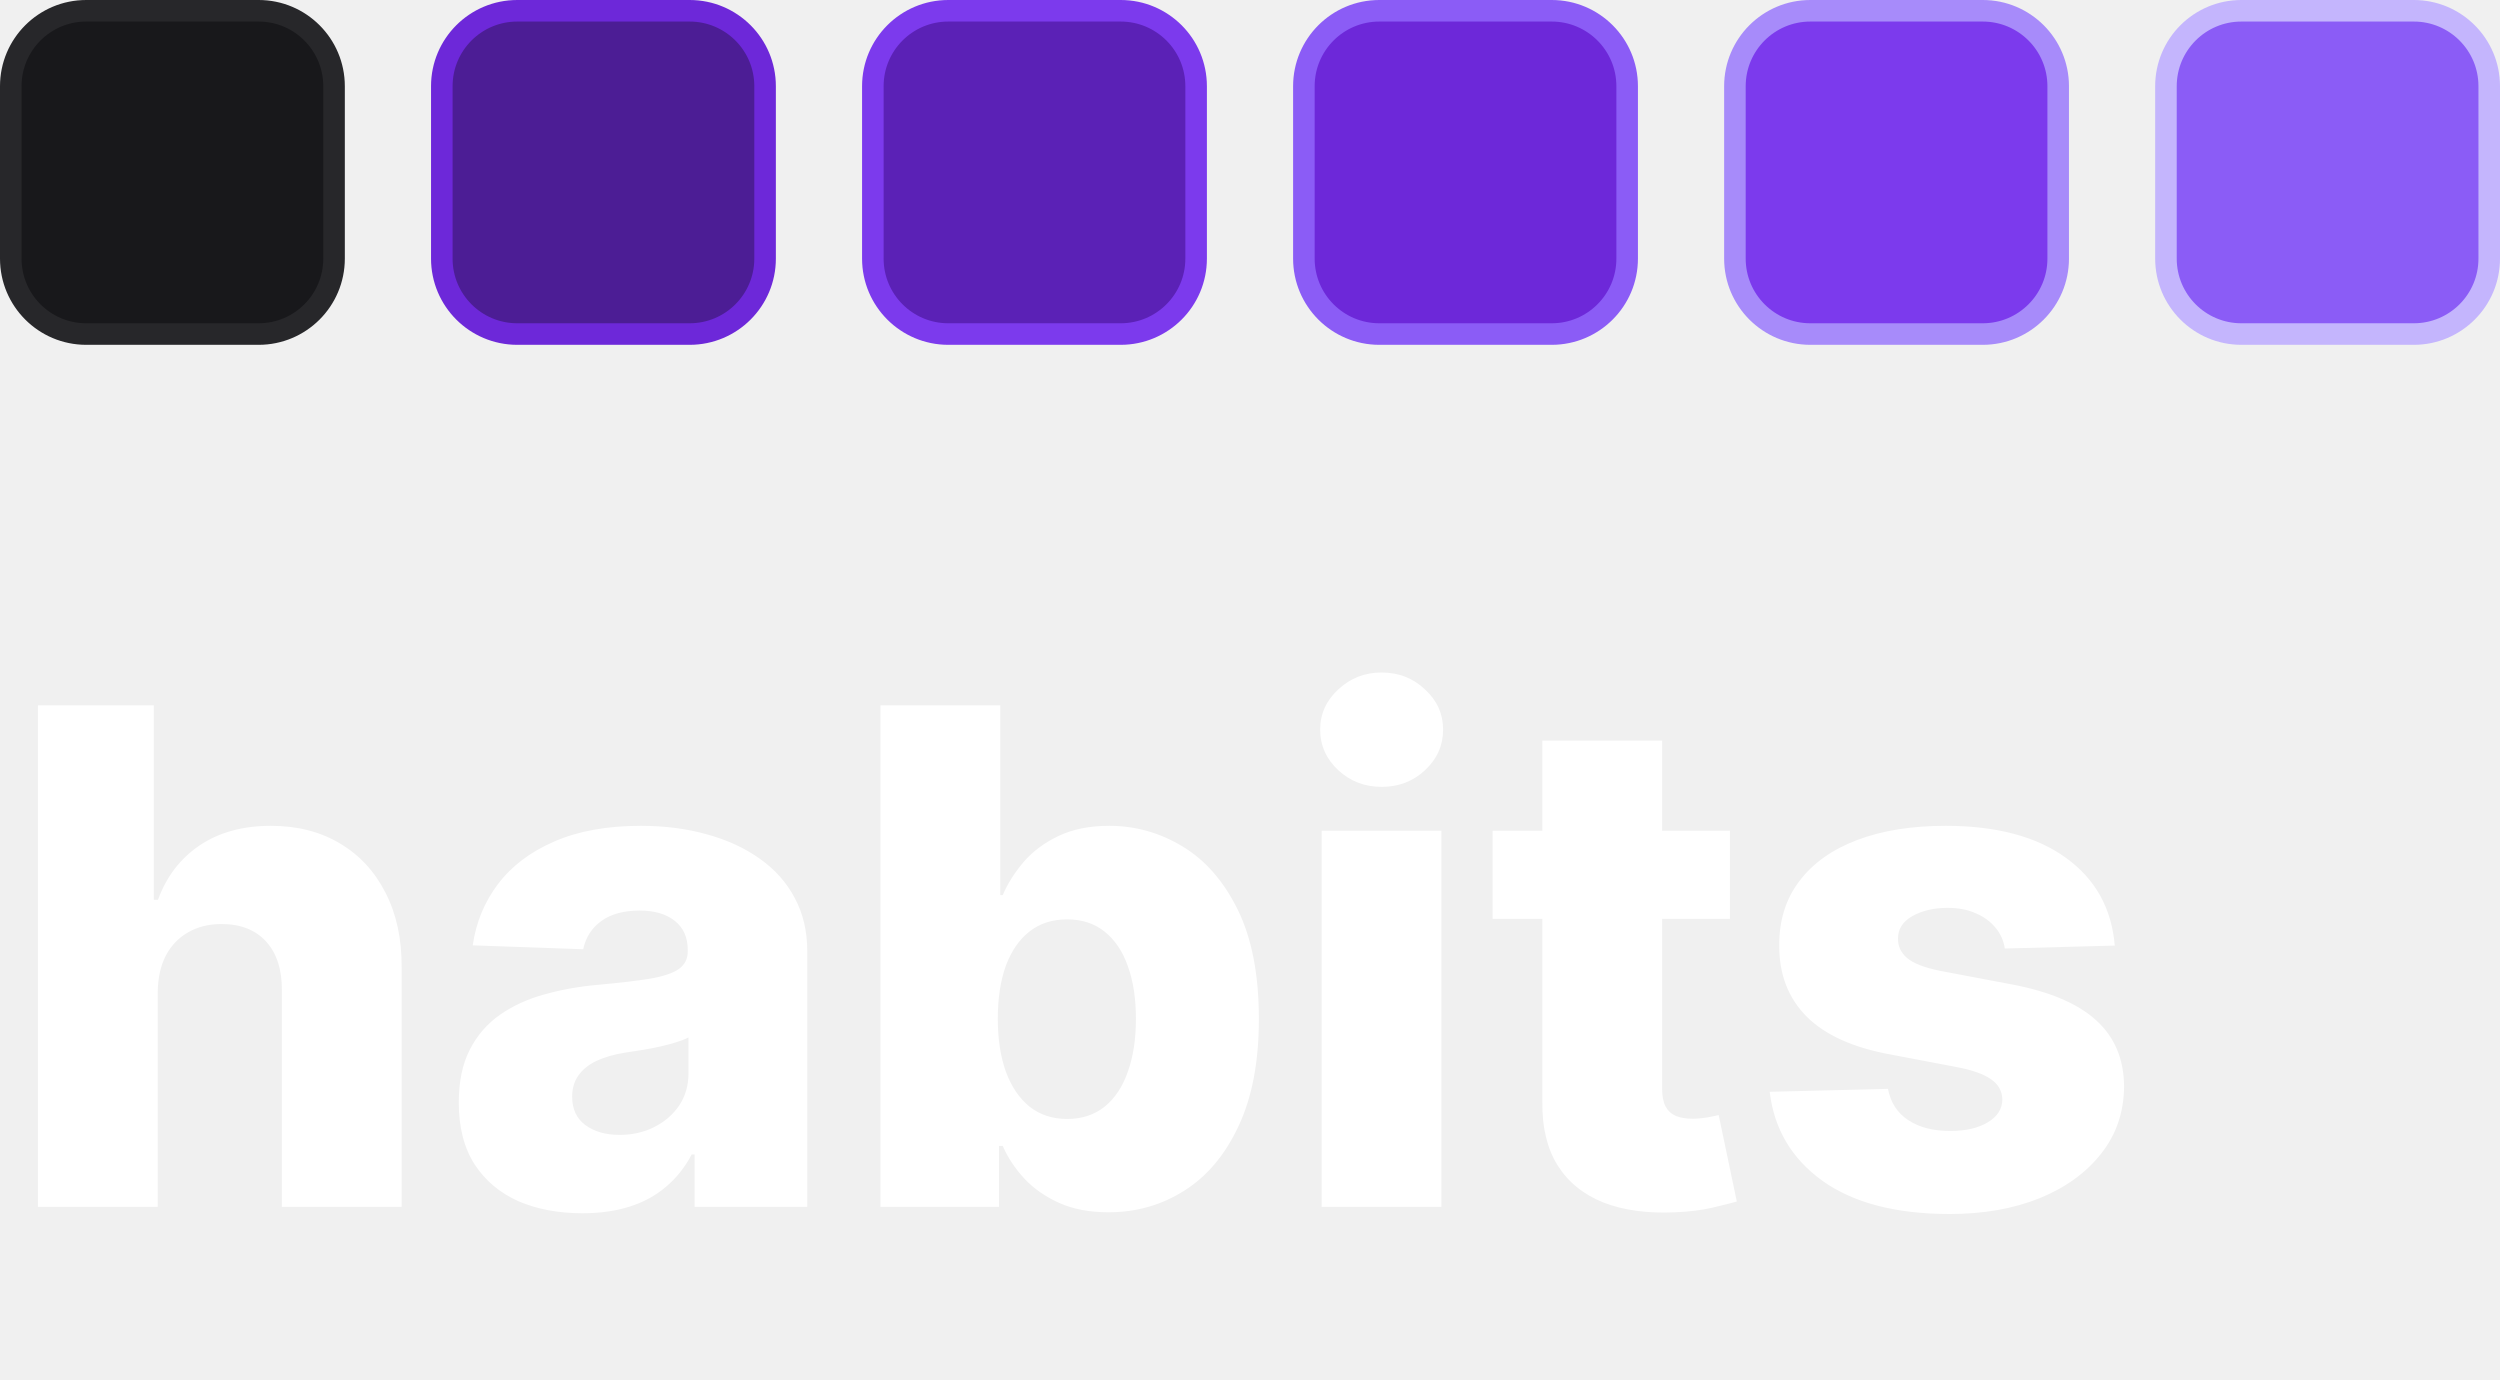
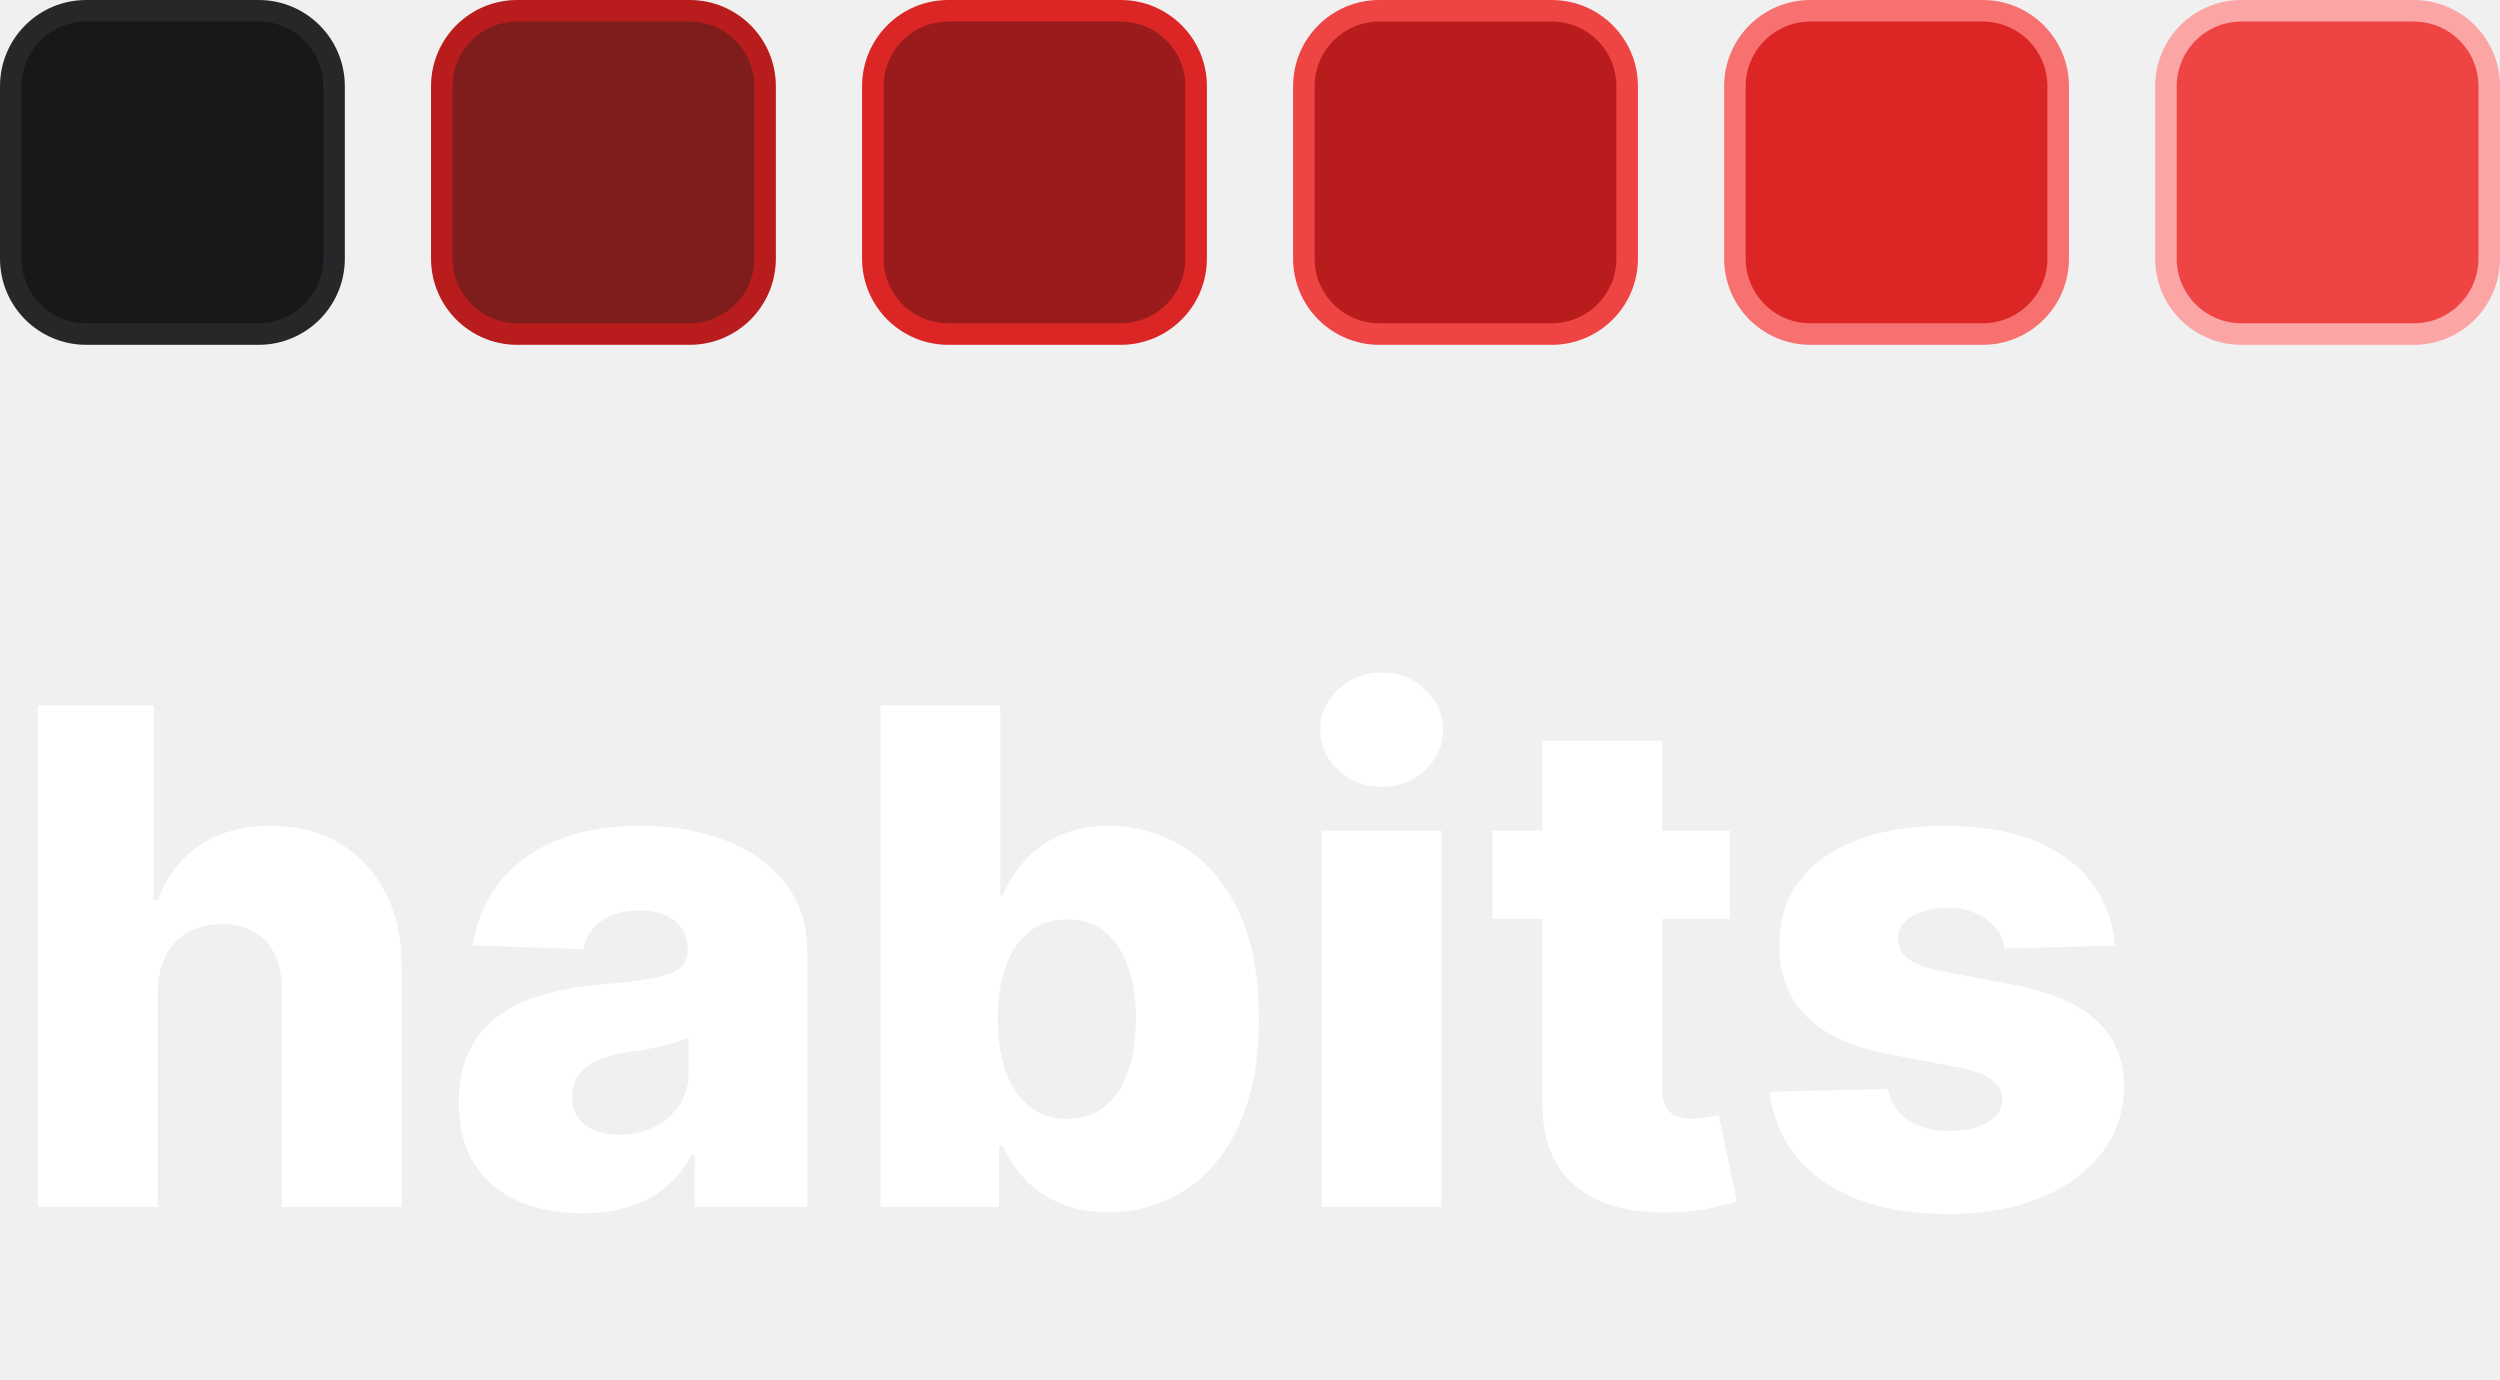
<svg xmlns="http://www.w3.org/2000/svg" width="116" height="64" viewBox="0 0 116 64" fill="none">
  <path d="M7.318 46.045V56H1.761V32.727H7.136V41.75H7.33C7.723 40.674 8.367 39.833 9.261 39.227C10.163 38.621 11.265 38.318 12.568 38.318C13.796 38.318 14.864 38.591 15.773 39.136C16.682 39.674 17.386 40.436 17.886 41.42C18.394 42.405 18.644 43.557 18.636 44.875V56H13.079V45.966C13.087 44.996 12.845 44.239 12.352 43.693C11.86 43.148 11.167 42.875 10.273 42.875C9.689 42.875 9.174 43.004 8.727 43.261C8.288 43.511 7.943 43.871 7.693 44.341C7.451 44.811 7.326 45.379 7.318 46.045ZM27.026 56.295C25.912 56.295 24.923 56.11 24.06 55.739C23.204 55.36 22.526 54.792 22.026 54.034C21.533 53.269 21.287 52.311 21.287 51.159C21.287 50.189 21.457 49.371 21.798 48.705C22.139 48.038 22.609 47.496 23.207 47.08C23.806 46.663 24.495 46.349 25.276 46.136C26.056 45.917 26.889 45.769 27.776 45.693C28.768 45.602 29.567 45.508 30.173 45.409C30.779 45.303 31.219 45.155 31.491 44.966C31.772 44.769 31.912 44.492 31.912 44.136V44.08C31.912 43.496 31.711 43.045 31.31 42.727C30.908 42.409 30.366 42.25 29.685 42.25C28.95 42.25 28.359 42.409 27.912 42.727C27.465 43.045 27.181 43.485 27.06 44.045L21.935 43.864C22.086 42.803 22.476 41.856 23.105 41.023C23.741 40.182 24.613 39.523 25.719 39.045C26.832 38.561 28.169 38.318 29.73 38.318C30.844 38.318 31.87 38.451 32.81 38.716C33.749 38.974 34.567 39.352 35.264 39.852C35.961 40.345 36.499 40.951 36.878 41.67C37.264 42.39 37.457 43.212 37.457 44.136V56H32.23V53.568H32.094C31.783 54.159 31.385 54.659 30.901 55.068C30.423 55.477 29.859 55.784 29.207 55.989C28.563 56.193 27.836 56.295 27.026 56.295ZM28.741 52.659C29.34 52.659 29.878 52.538 30.355 52.295C30.84 52.053 31.226 51.72 31.514 51.295C31.802 50.864 31.946 50.364 31.946 49.795V48.136C31.787 48.22 31.594 48.295 31.366 48.364C31.147 48.432 30.904 48.496 30.639 48.557C30.374 48.617 30.101 48.67 29.821 48.716C29.541 48.761 29.272 48.803 29.014 48.841C28.491 48.924 28.044 49.053 27.673 49.227C27.31 49.401 27.029 49.629 26.832 49.909C26.643 50.182 26.548 50.508 26.548 50.886C26.548 51.462 26.753 51.901 27.162 52.205C27.579 52.508 28.105 52.659 28.741 52.659ZM40.855 56V32.727H46.412V41.534H46.526C46.753 41.004 47.075 40.492 47.492 40C47.916 39.508 48.454 39.106 49.105 38.795C49.764 38.477 50.552 38.318 51.469 38.318C52.681 38.318 53.813 38.636 54.867 39.273C55.927 39.909 56.783 40.89 57.435 42.216C58.086 43.542 58.412 45.231 58.412 47.284C58.412 49.261 58.097 50.917 57.469 52.25C56.847 53.583 56.007 54.583 54.946 55.25C53.893 55.917 52.722 56.25 51.435 56.25C50.556 56.25 49.794 56.106 49.151 55.818C48.507 55.53 47.965 55.151 47.526 54.682C47.094 54.212 46.76 53.708 46.526 53.17H46.355V56H40.855ZM46.298 47.273C46.298 48.212 46.423 49.03 46.673 49.727C46.931 50.424 47.298 50.966 47.776 51.352C48.26 51.731 48.84 51.92 49.514 51.92C50.196 51.92 50.776 51.731 51.253 51.352C51.73 50.966 52.09 50.424 52.332 49.727C52.582 49.03 52.707 48.212 52.707 47.273C52.707 46.333 52.582 45.519 52.332 44.83C52.09 44.14 51.73 43.606 51.253 43.227C50.783 42.849 50.204 42.659 49.514 42.659C48.832 42.659 48.253 42.845 47.776 43.216C47.298 43.587 46.931 44.117 46.673 44.807C46.423 45.496 46.298 46.318 46.298 47.273ZM61.324 56V38.545H66.881V56H61.324ZM64.108 36.511C63.328 36.511 62.657 36.254 62.097 35.739C61.536 35.216 61.256 34.587 61.256 33.852C61.256 33.125 61.536 32.504 62.097 31.989C62.657 31.466 63.328 31.204 64.108 31.204C64.896 31.204 65.566 31.466 66.119 31.989C66.68 32.504 66.96 33.125 66.96 33.852C66.96 34.587 66.68 35.216 66.119 35.739C65.566 36.254 64.896 36.511 64.108 36.511ZM80.27 38.545V42.636H69.258V38.545H80.27ZM71.565 34.364H77.122V50.511C77.122 50.852 77.175 51.129 77.281 51.341C77.395 51.545 77.558 51.693 77.77 51.784C77.982 51.867 78.236 51.909 78.531 51.909C78.743 51.909 78.967 51.89 79.202 51.852C79.444 51.807 79.626 51.769 79.747 51.739L80.588 55.75C80.323 55.826 79.948 55.92 79.463 56.034C78.986 56.148 78.414 56.22 77.747 56.25C76.444 56.311 75.327 56.159 74.395 55.795C73.471 55.424 72.762 54.849 72.27 54.068C71.785 53.288 71.55 52.307 71.565 51.125V34.364ZM98.125 43.875L93.023 44.011C92.97 43.648 92.826 43.326 92.591 43.045C92.356 42.758 92.049 42.534 91.671 42.375C91.299 42.208 90.867 42.125 90.375 42.125C89.731 42.125 89.182 42.254 88.727 42.511C88.28 42.769 88.061 43.117 88.068 43.557C88.061 43.898 88.197 44.193 88.477 44.443C88.765 44.693 89.276 44.894 90.011 45.045L93.375 45.682C95.117 46.015 96.413 46.568 97.261 47.341C98.117 48.114 98.549 49.136 98.557 50.409C98.549 51.606 98.193 52.648 97.489 53.534C96.792 54.42 95.837 55.11 94.625 55.602C93.413 56.087 92.026 56.33 90.466 56.33C87.974 56.33 86.008 55.818 84.568 54.795C83.136 53.765 82.318 52.386 82.114 50.659L87.602 50.523C87.724 51.159 88.038 51.644 88.546 51.977C89.053 52.311 89.701 52.477 90.489 52.477C91.201 52.477 91.78 52.345 92.227 52.08C92.674 51.814 92.901 51.462 92.909 51.023C92.901 50.629 92.727 50.314 92.386 50.08C92.046 49.837 91.511 49.648 90.784 49.511L87.739 48.932C85.989 48.614 84.686 48.026 83.829 47.17C82.974 46.307 82.549 45.208 82.557 43.875C82.549 42.708 82.86 41.712 83.489 40.886C84.117 40.053 85.011 39.417 86.171 38.977C87.329 38.538 88.697 38.318 90.273 38.318C92.636 38.318 94.5 38.814 95.864 39.807C97.227 40.792 97.981 42.148 98.125 43.875Z" fill="white" />
  <rect x="0.5" y="0.5" width="15" height="15" rx="3.5" fill="#18181B" stroke="#27272A" />
-   <rect x="20.5" y="0.5" width="15" height="15" rx="3.5" fill="#4C1D95" stroke="#6D28D9" />
-   <rect x="40.5" y="0.5" width="15" height="15" rx="3.5" fill="#5B21B6" stroke="#7C3AED" />
-   <rect x="60.5" y="0.5" width="15" height="15" rx="3.5" fill="#6D28D9" stroke="#8B5CF6" />
-   <rect x="80.5" y="0.5" width="15" height="15" rx="3.5" fill="#7C3AED" stroke="#A78BFA" />
-   <rect x="100.5" y="0.5" width="15" height="15" rx="3.5" fill="#8B5CF6" stroke="#C4B5FD" />
+   <rect x="20.5" y="0.5" width="15" height="15" rx="3.5" fill="#7F1D1D" stroke="#B91C1C" />
+   <rect x="40.5" y="0.5" width="15" height="15" rx="3.5" fill="#991B1B" stroke="#DC2626" />
+   <rect x="60.5" y="0.5" width="15" height="15" rx="3.5" fill="#B91C1C" stroke="#EF4444" />
+   <rect x="80.5" y="0.5" width="15" height="15" rx="3.5" fill="#DC2626" stroke="#F87171" />
+   <rect x="100.5" y="0.5" width="15" height="15" rx="3.5" fill="#EF4444" stroke="#FCA5A5" />
</svg>
